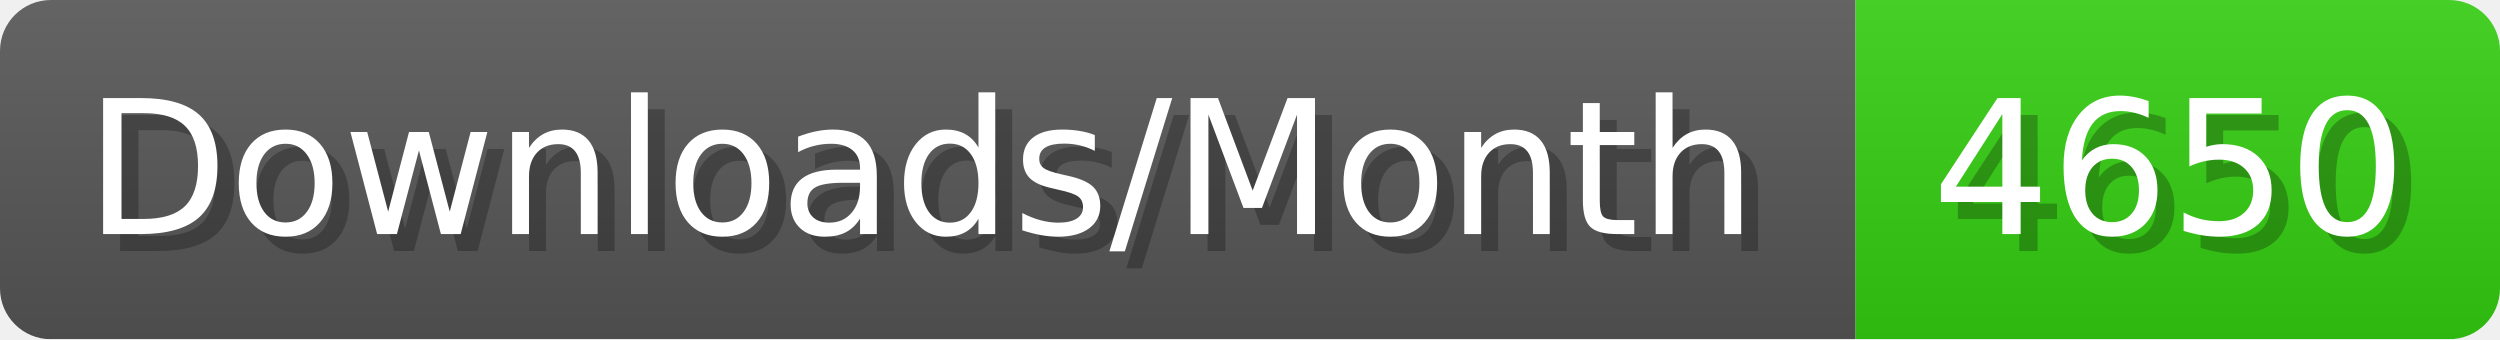
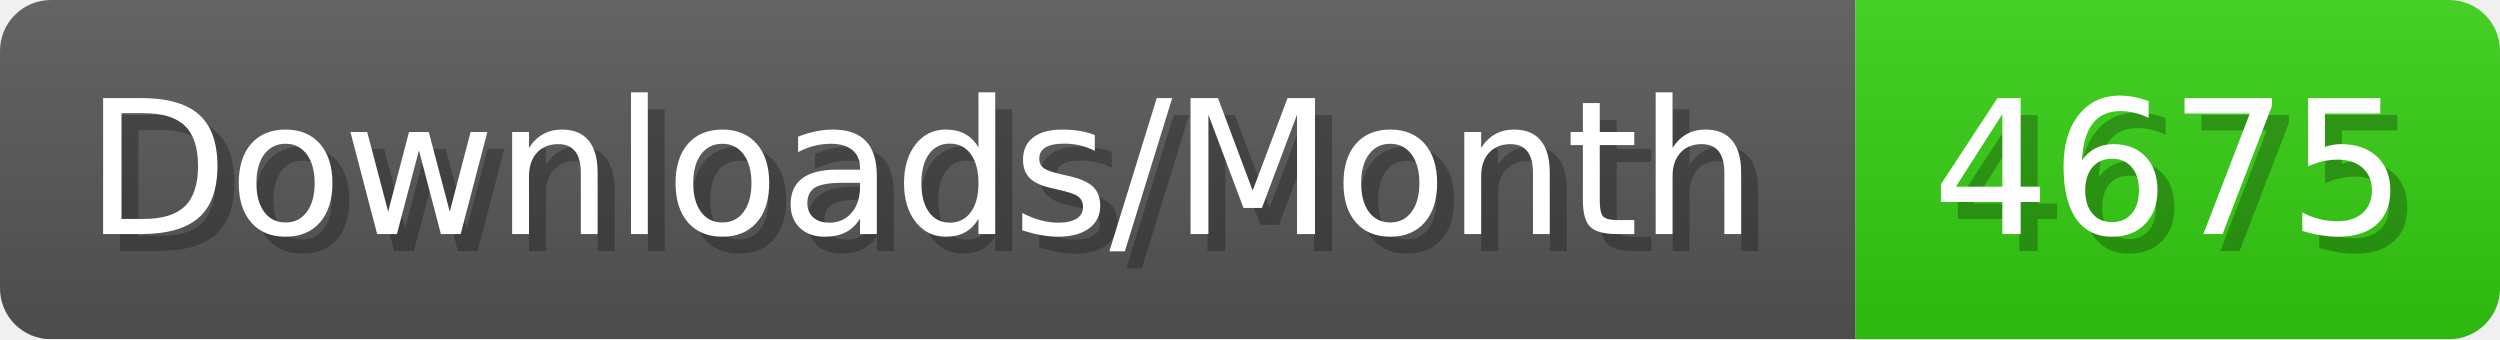
- <svg xmlns="http://www.w3.org/2000/svg" width="147.4" height="20" viewBox="0 0 1474 200" role="img" aria-label="Downloads/Month: 4650">
+ <svg xmlns="http://www.w3.org/2000/svg" width="147.4" height="20" viewBox="0 0 1474 200" role="img" aria-label="Downloads/Month: 4675">
  <linearGradient id="YlXUI" x2="0" y2="100%">
    <stop offset="0" stop-opacity=".1" stop-color="#EEE" />
    <stop offset="1" stop-opacity=".1" />
  </linearGradient>
  <mask id="JHhop">
    <rect width="1474" height="200" rx="30" fill="#FFF" />
  </mask>
  <g mask="url(#JHhop)">
    <rect width="1094" height="200" fill="#555" />
    <rect width="380" height="200" fill="#3C1" x="1094" />
    <rect width="1474" height="200" fill="url(#YlXUI)" />
  </g>
  <g aria-hidden="true" fill="#fff" text-anchor="start" font-family="Verdana,DejaVu Sans,sans-serif" font-size="110">
    <text x="60" y="148" textLength="994" fill="#000" opacity="0.25">Downloads/Month</text>
    <text x="50" y="138" textLength="994">Downloads/Month</text>
-     <text x="1149" y="148" textLength="280" fill="#000" opacity="0.25">4650</text>
-     <text x="1139" y="138" textLength="280">4650</text>
+     <text x="1149" y="148" textLength="280" fill="#000" opacity="0.25">4675</text>
+     <text x="1139" y="138" textLength="280">4675</text>
  </g>
</svg>
